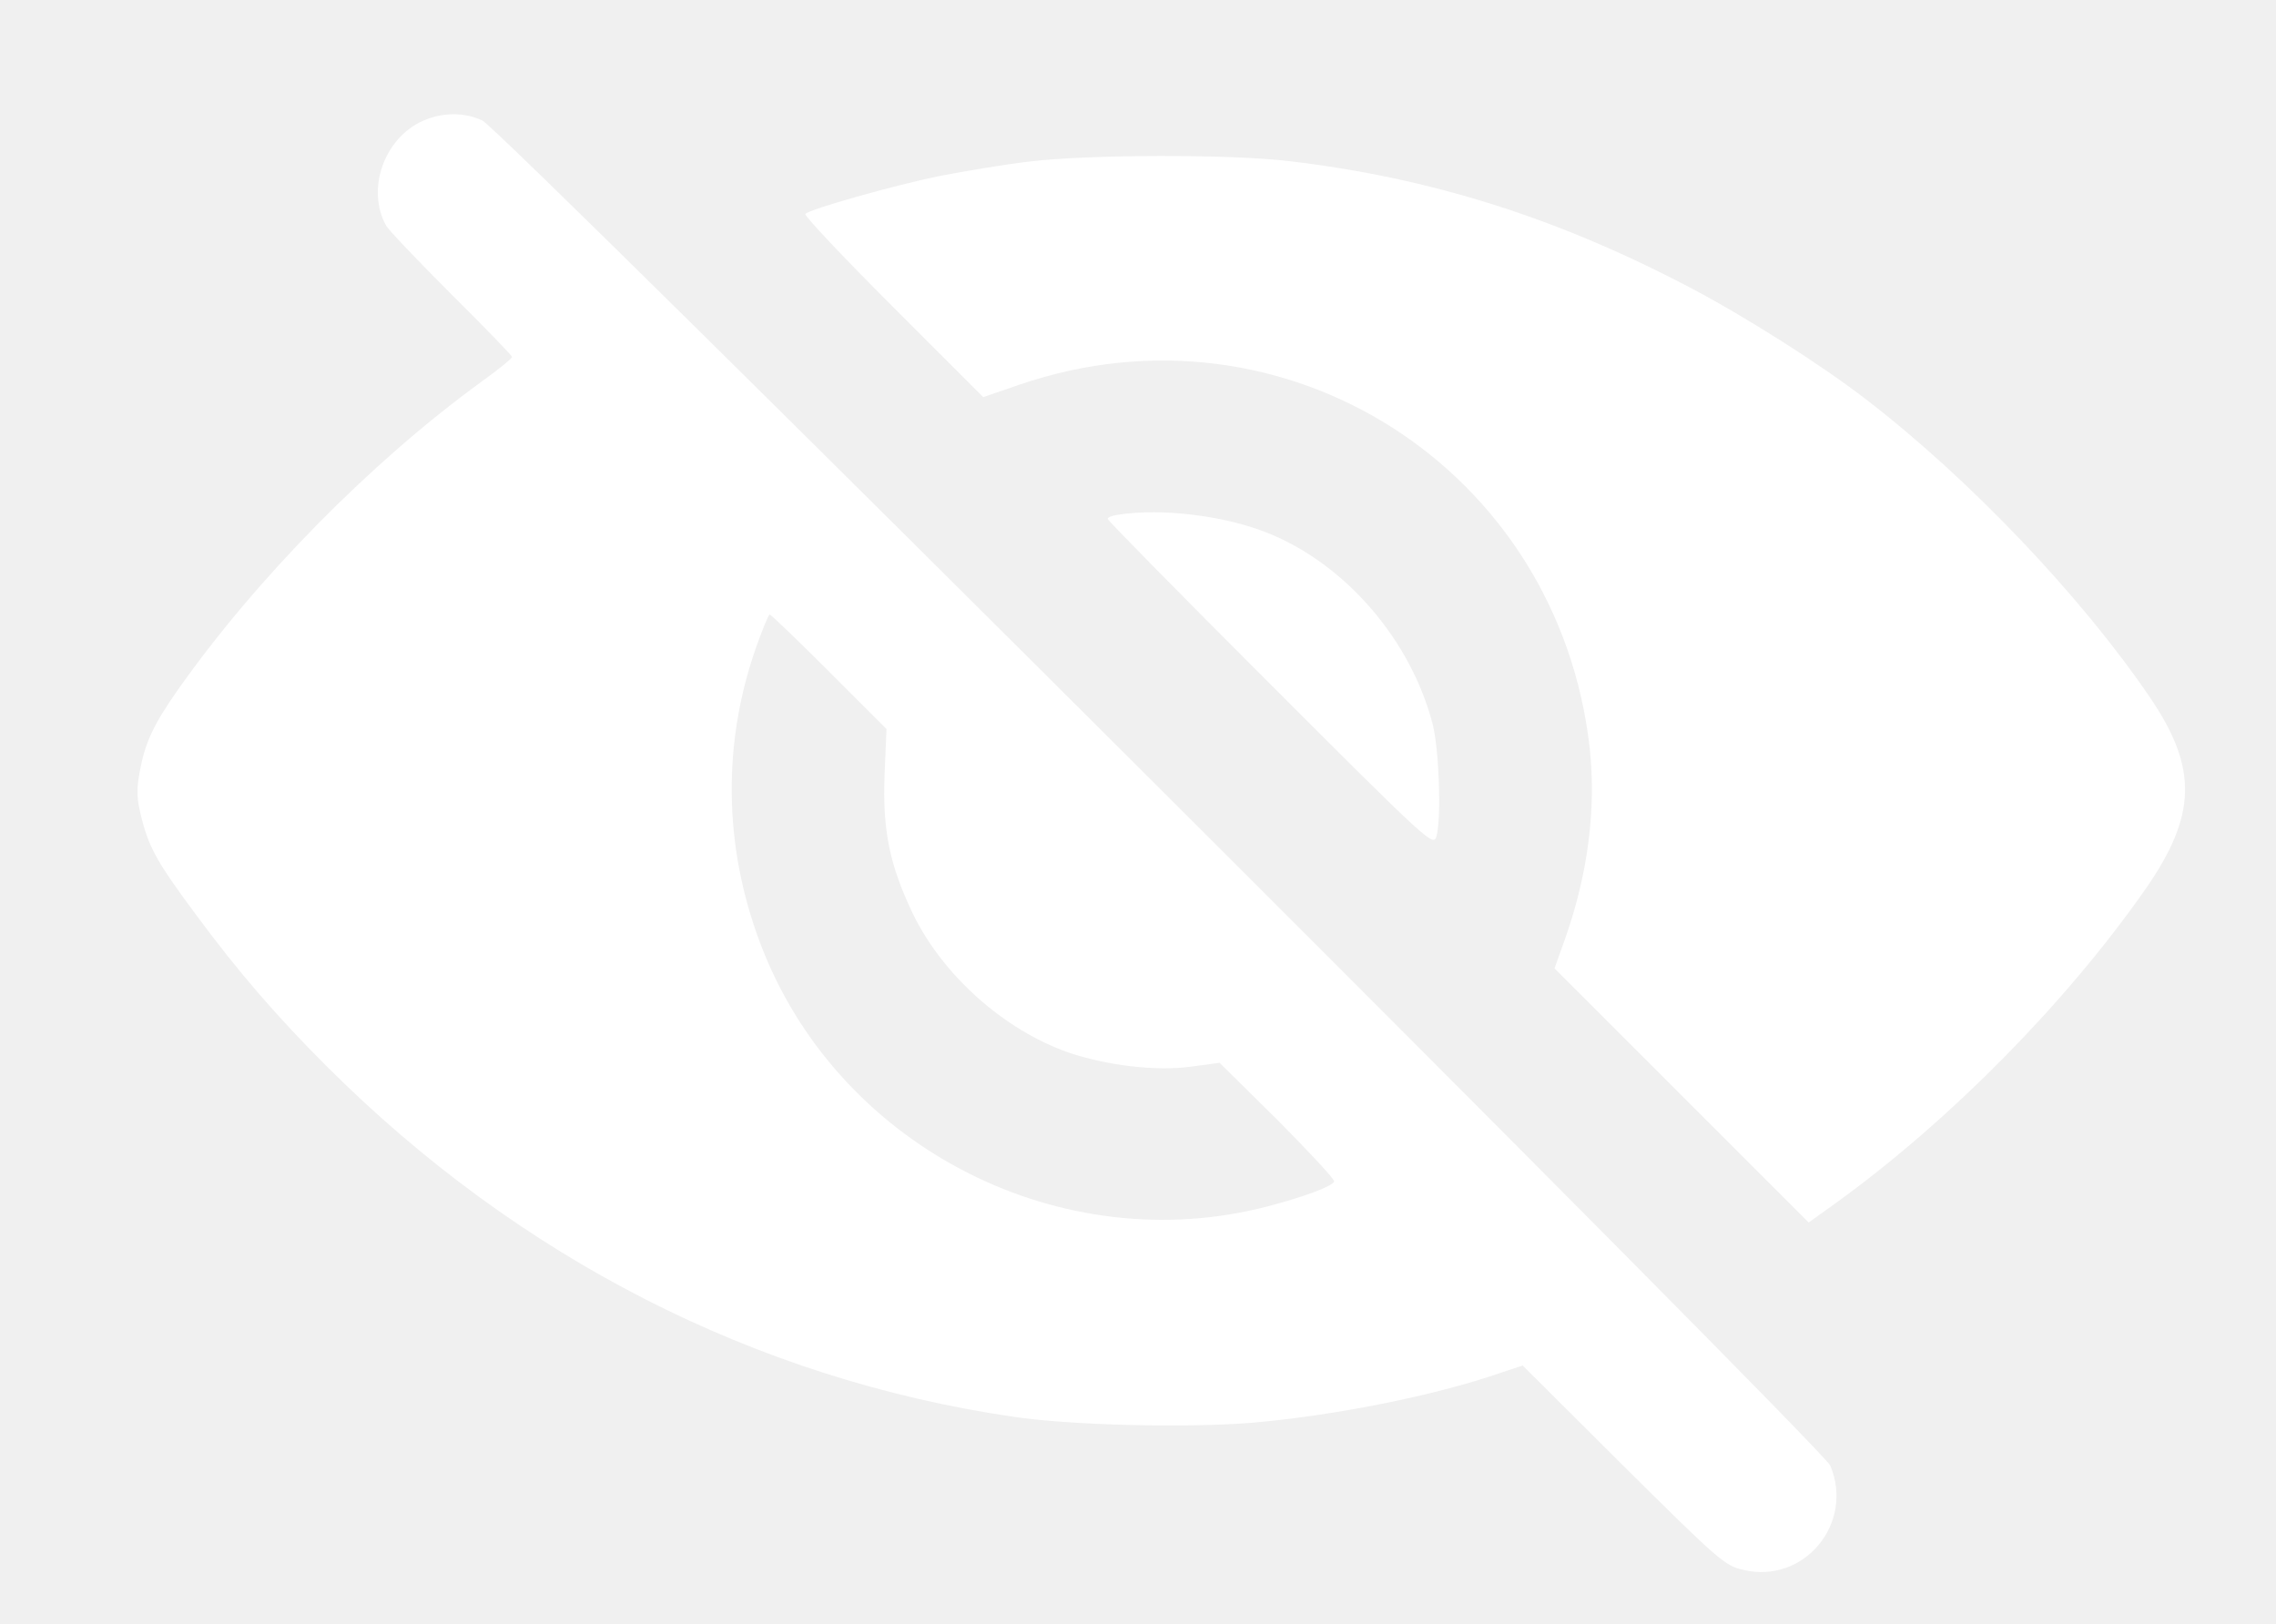
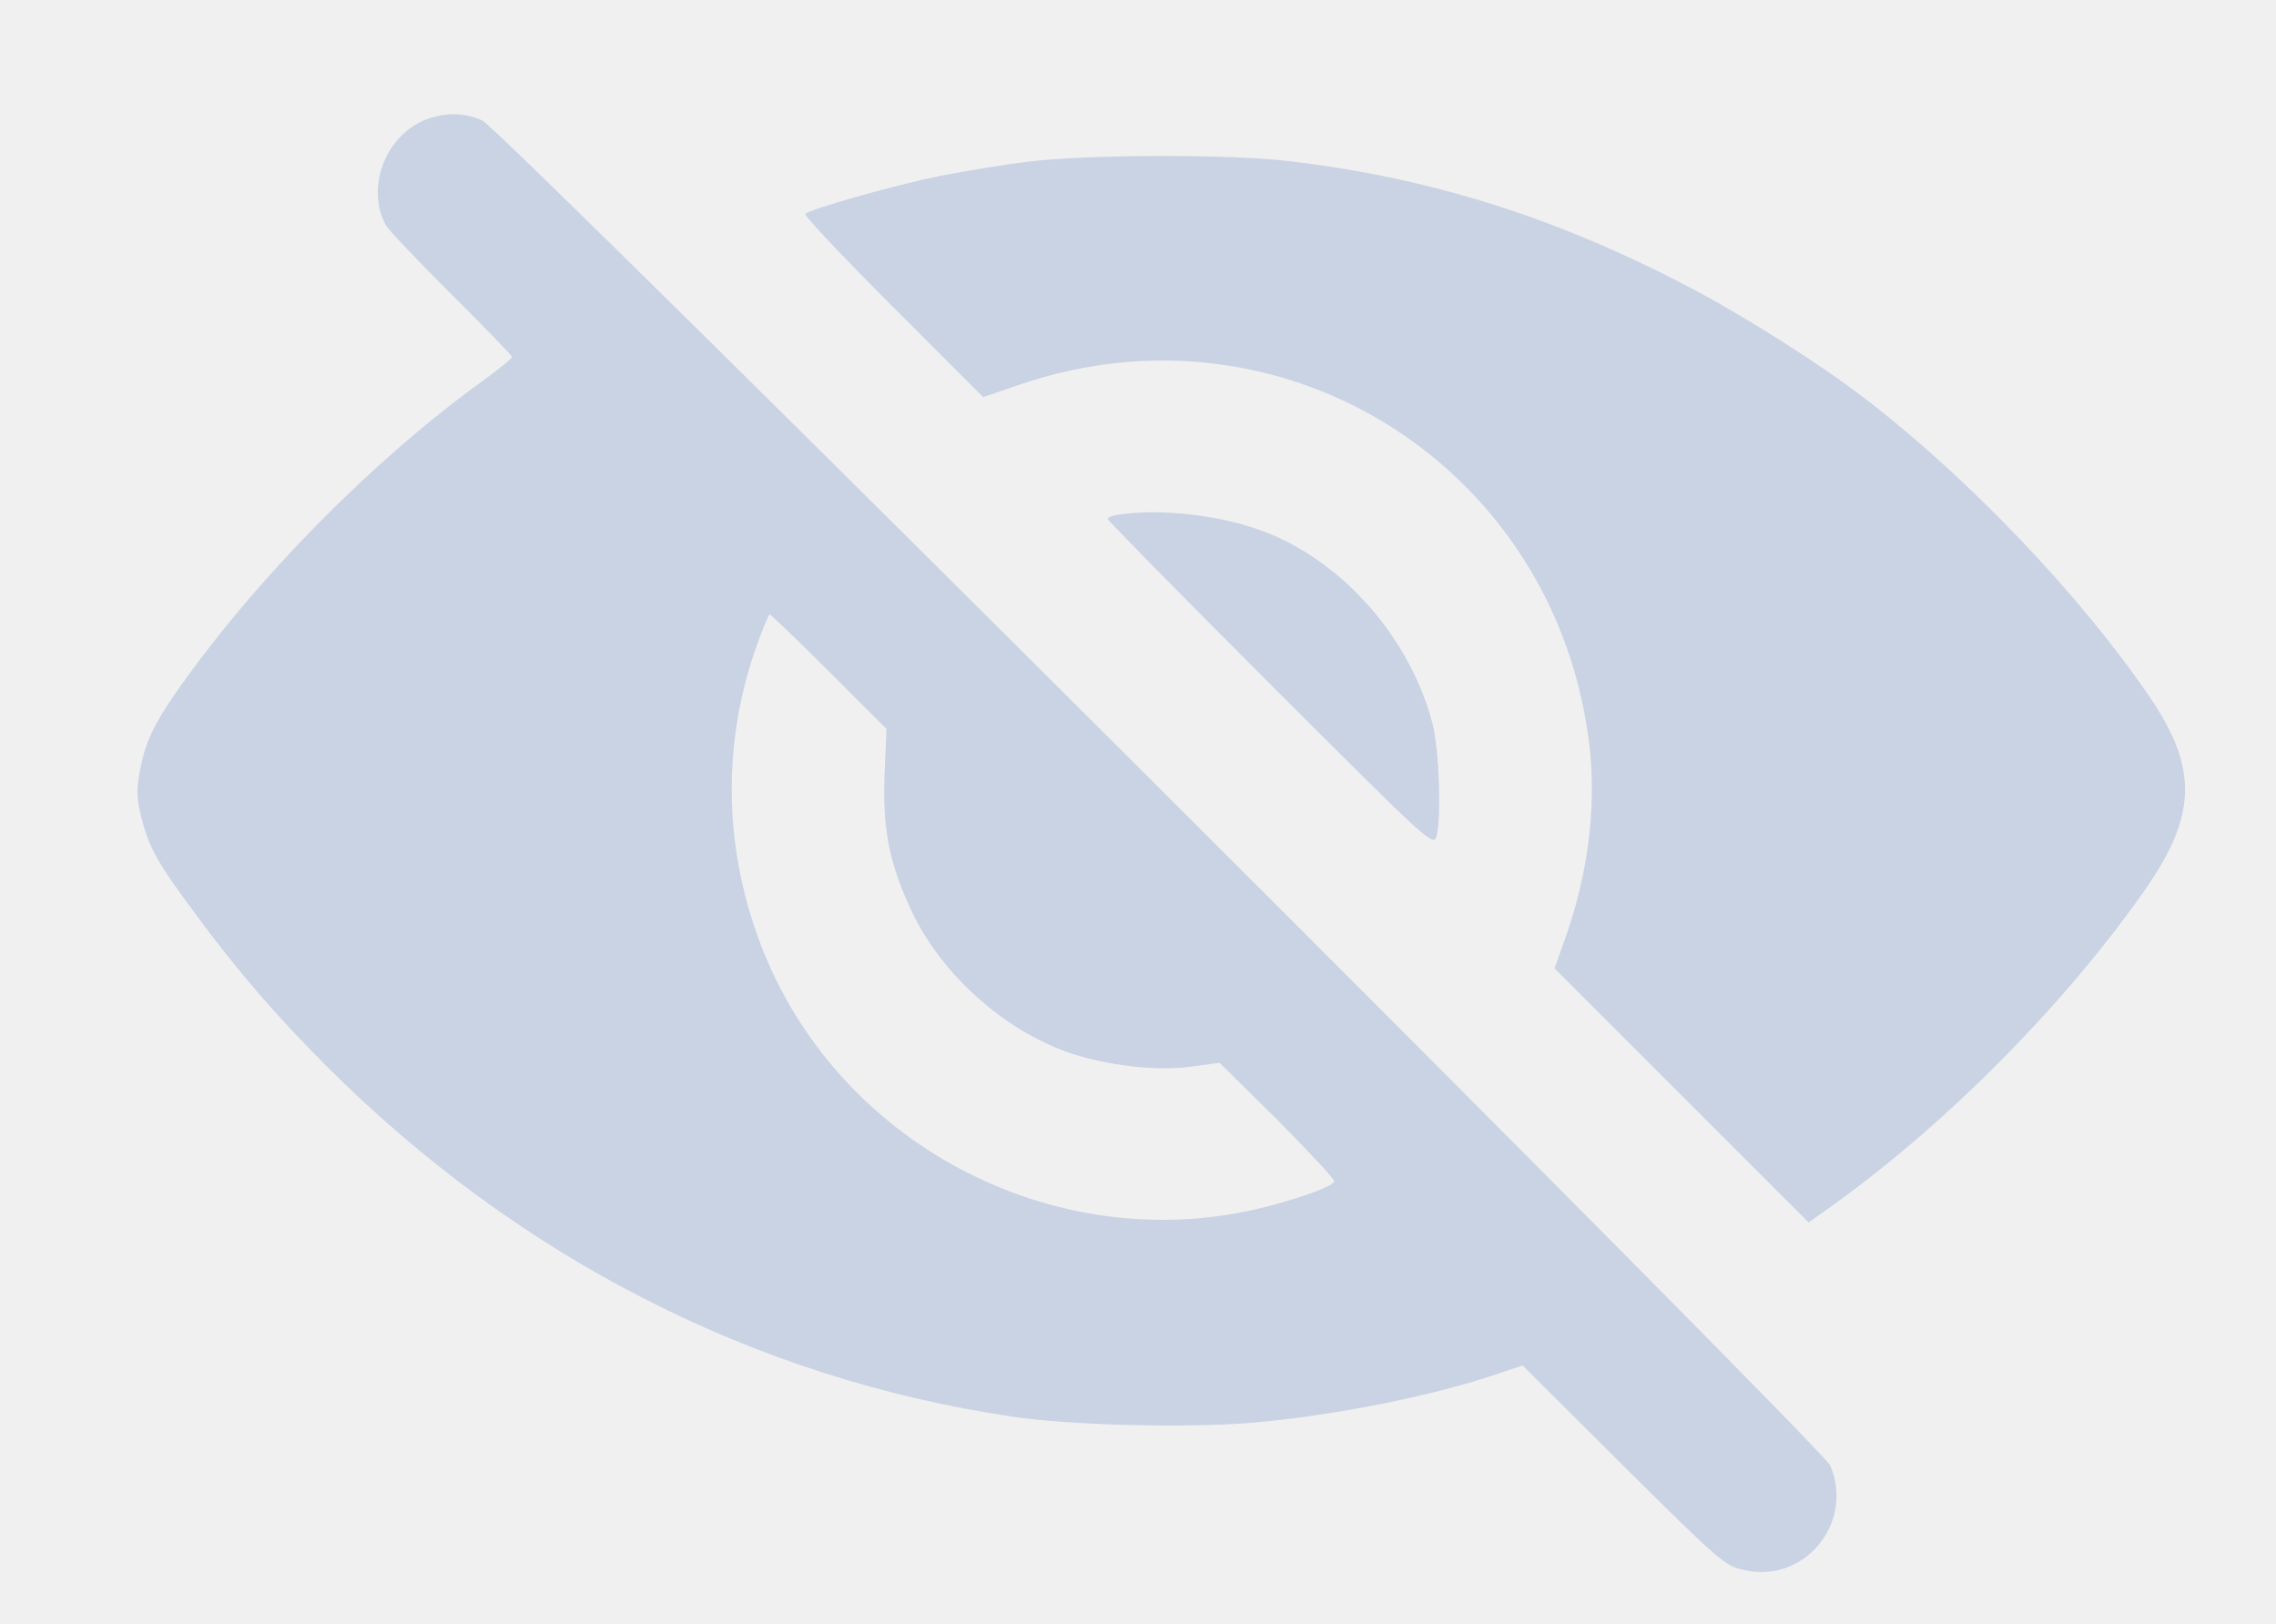
<svg xmlns="http://www.w3.org/2000/svg" version="1.0" width="600pt" height="428pt" viewBox="0 0 600 428" preserveAspectRatio="xMidYMid meet">
-   <g transform="translate(0,428) scale(0.1,-0.1)" fill="#ffffff" stroke="none">
+   <g transform="translate(0,428) scale(0.1,-0.1)" fill="#c9d3e3" stroke="none">
    <path d="M1114 3961 c-102 -46 -149 -181 -96 -276 6 -11 83 -92 171 -180 89 -88 161 -163 161 -166 0 -4 -37 -34 -83 -67 -290 -211 -593 -519 -799 -812 -63 -90 -85 -137 -99 -211 -10 -54 -9 -74 5 -129 20 -77 42 -116 143 -252 110 -149 212 -267 343 -398 506 -506 1130 -825 1810 -925 152 -23 459 -30 631 -16 219 19 483 72 653 131 l60 20 265 -264 c253 -251 268 -264 317 -275 160 -38 293 123 229 275 -20 48 -3501 3522 -3553 3546 -48 23 -107 22 -158 -1z m1072 -1452 l151 -151 -5 -118 c-6 -148 13 -240 74 -368 79 -163 240 -307 411 -367 100 -34 231 -50 324 -37 l74 10 153 -151 c83 -84 151 -156 149 -162 -5 -13 -81 -41 -177 -66 -540 -140 -1116 151 -1326 669 -105 260 -113 538 -23 799 18 51 35 93 38 93 3 0 74 -68 157 -151z" />
    <path d="M2713 3854 c-62 -7 -168 -25 -236 -38 -122 -25 -341 -87 -354 -100 -4 -4 100 -114 231 -245 l238 -238 96 33 c699 239 1421 -222 1503 -960 17 -158 -5 -329 -63 -495 l-30 -84 335 -335 335 -335 74 53 c301 218 605 527 814 826 135 194 138 318 14 502 -180 266 -477 579 -752 790 -118 91 -318 218 -465 295 -351 184 -682 288 -1053 332 -156 19 -531 18 -687 -1z" />
    <path d="M2948 2923 c-16 -2 -28 -7 -28 -11 0 -4 193 -200 429 -436 423 -423 430 -429 438 -400 13 49 7 224 -10 294 -57 221 -228 421 -433 504 -113 46 -279 67 -396 49z" />
  </g>
</svg>
